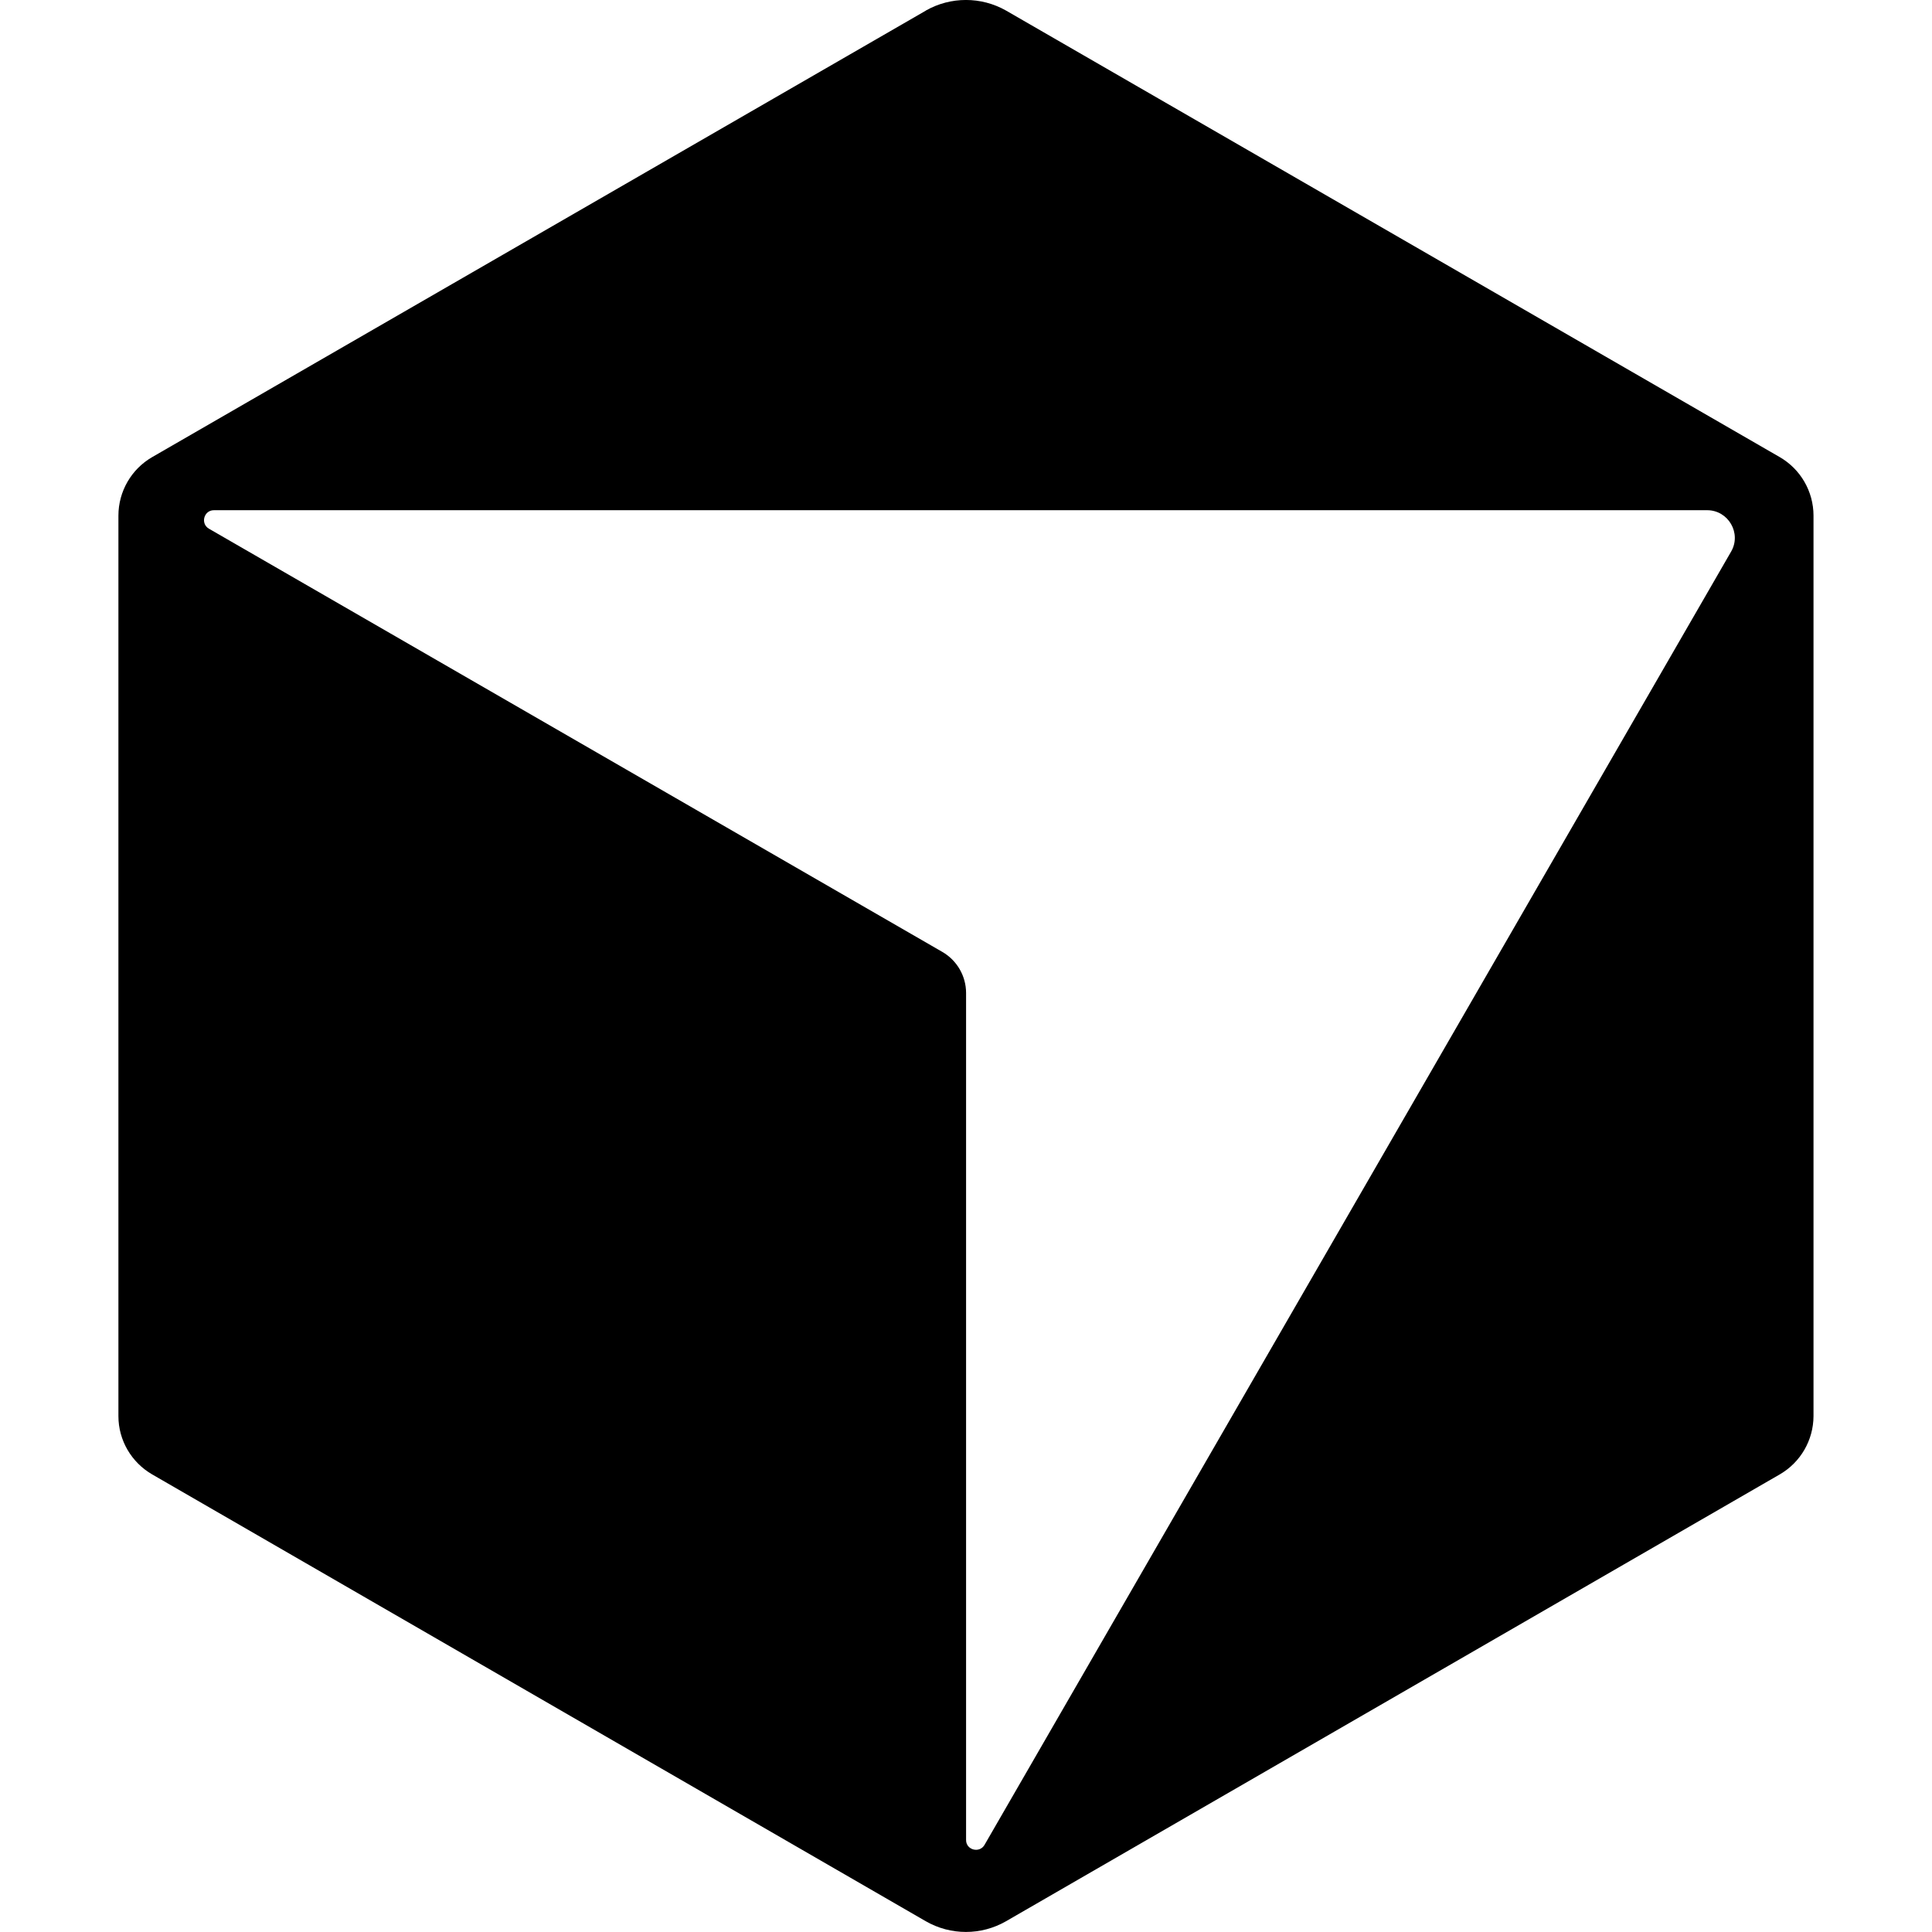
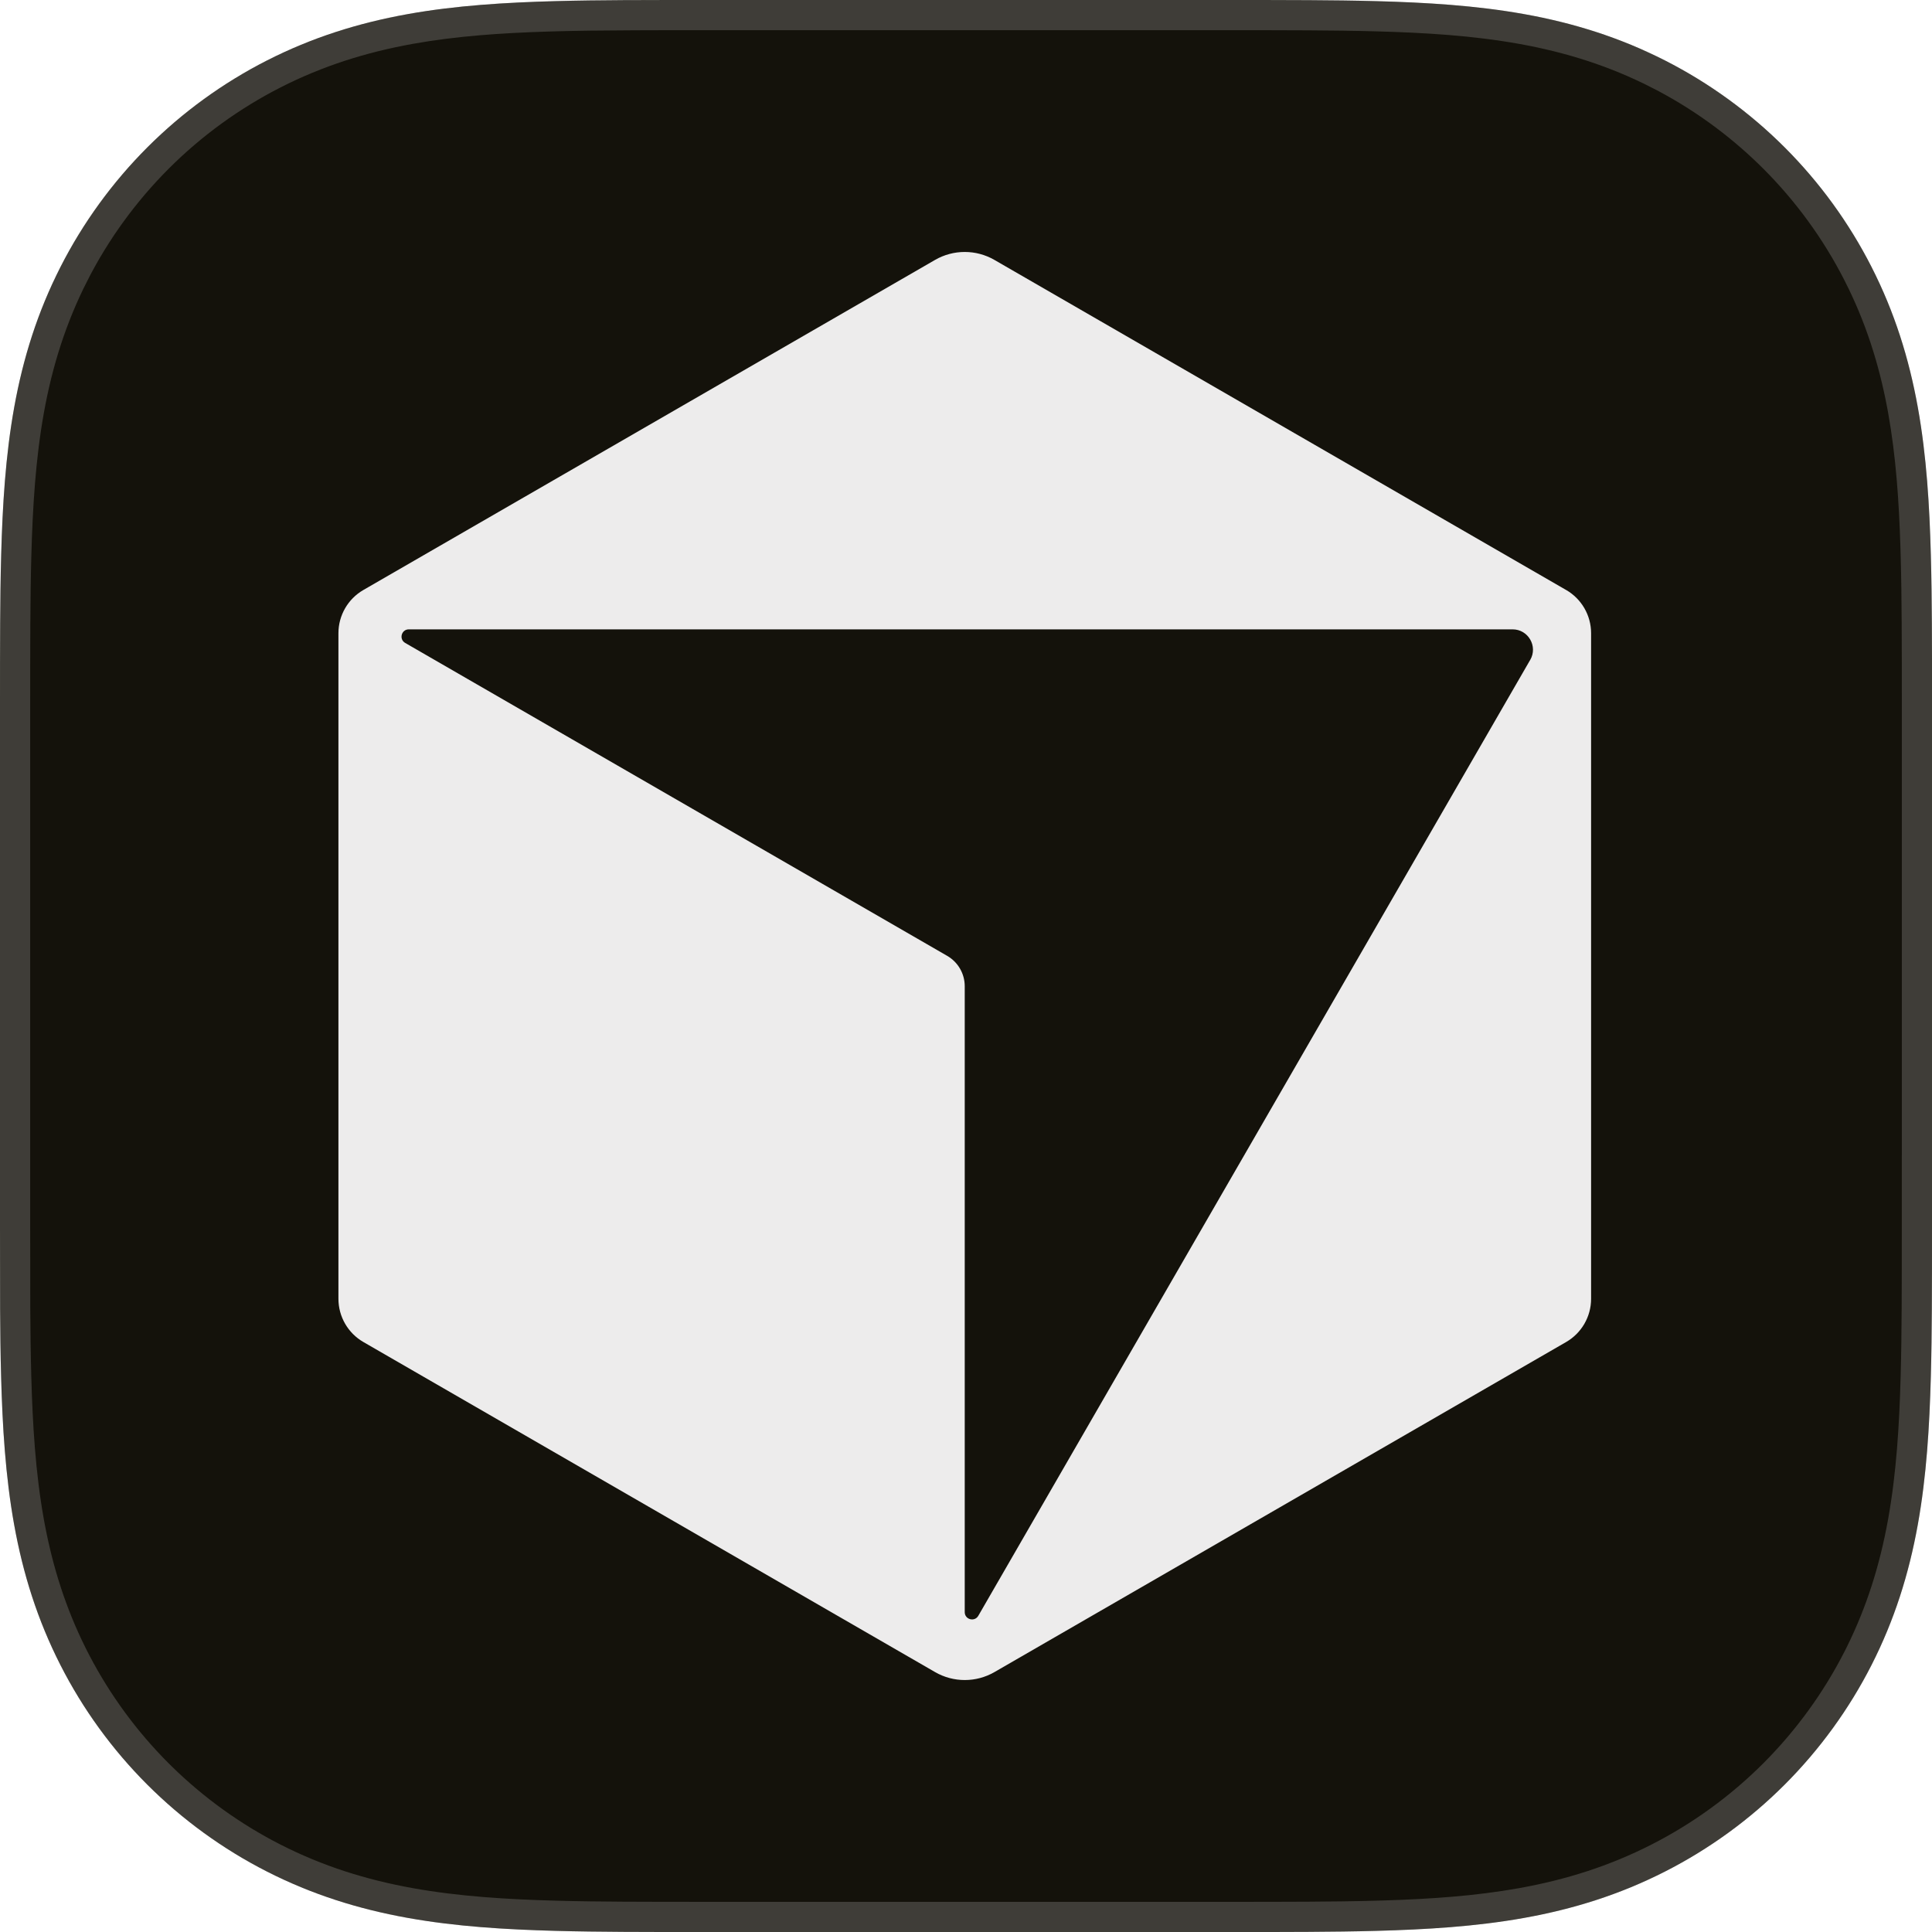
- <svg xmlns="http://www.w3.org/2000/svg" fill="#000000" role="img" viewBox="0 0 24 24">
-   <path d="M11.503.131 1.891 5.678a.84.84 0 0 0-.42.726v11.188c0 .3.162.575.42.724l9.609 5.55a1 1 0 0 0 .998 0l9.61-5.55a.84.84 0 0 0 .42-.724V6.404a.84.84 0 0 0-.42-.726L12.497.131a1.01 1.01 0 0 0-.996 0M2.657 6.338h18.55c.263 0 .43.287.297.515L12.23 22.918c-.062.107-.229.064-.229-.06V12.335a.59.59 0 0 0-.295-.51l-9.11-5.257c-.109-.063-.064-.23.061-.23" />
+ <svg xmlns="http://www.w3.org/2000/svg" fill="none" height="512" viewBox="0 0 512 512" width="512">
+   <path d="m512 325.5c0 7.124 0 14.24-.041 21.364-.034 5.999-.103 11.998-.268 17.99-.356 13.068-1.124 26.245-3.448 39.169-2.359 13.109-6.205 25.306-12.266 37.222-5.958 11.703-13.746 22.419-23.029 31.709-9.29 9.29-20 17.072-31.71 23.03-11.909 6.061-24.113 9.907-37.222 12.266-12.923 2.324-26.101 3.092-39.169 3.448-5.999.165-11.991.233-17.99.268-7.123.048-14.24.041-21.364.041h-139c-7.124 0-14.24 0-21.364-.041-5.999-.035-11.998-.103-17.99-.268-13.068-.356-26.245-1.124-39.169-3.448-13.109-2.359-25.306-6.205-37.222-12.266-11.703-5.958-22.419-13.746-31.709-23.03-9.29-9.29-17.072-19.999-23.03-31.709-6.061-11.909-9.907-24.113-12.266-37.222-2.324-12.924-3.092-26.101-3.449-39.169-.165-5.999-.233-11.991-.267-17.99-.027-7.124-.027-14.24-.027-21.364v-139c0-7.124 0-14.24.041-21.364.034-5.999.103-11.998.267-17.99.357-13.068 1.124-26.245 3.449-39.169 2.358-13.109 6.205-25.306 12.266-37.222 5.958-11.703 13.746-22.419 23.03-31.709 9.29-9.29 19.999-17.072 31.709-23.03 11.909-6.061 24.113-9.907 37.222-12.266 12.923-2.324 26.101-3.092 39.169-3.449 5.999-.165 11.991-.233 17.99-.267 7.117-.034 14.233-.034 21.357-.034h139c7.124 0 14.24 0 21.364.041 5.999.034 11.998.103 17.99.267 13.068.357 26.245 1.124 39.169 3.449 13.109 2.358 25.306 6.205 37.222 12.266 11.703 5.958 22.419 13.746 31.709 23.03 9.29 9.29 17.072 19.999 23.03 31.709 6.061 11.909 9.907 24.113 12.266 37.222 2.324 12.923 3.092 26.101 3.448 39.169.165 5.999.233 11.991.268 17.99.048 7.123.041 14.24.041 21.364v139z" fill="#14120b" />
+   <path d="m186.5 4h139c7.125 0 14.231-0 21.341.041 5.985.034 11.952.102 17.903.266h.001c13.003.355 25.943 1.117 38.569 3.388 12.775 2.298 24.592 6.031 36.118 11.894v-.001c10.974 5.587 21.052 12.838 29.848 21.457l.847.838c8.993 8.993 16.525 19.359 22.292 30.693v.001c5.678 11.158 9.36 22.602 11.674 34.921l.219 1.195c2.129 11.837 2.932 23.95 3.316 36.132l.072 2.438c.164 5.958.232 11.919.266 17.904v.004c.048 7.107.041 14.207.041 21.337v129.344l-.007-.007v9.656c0 7.125 0 14.231-.041 21.341-.034 5.985-.102 11.952-.266 17.903v.001c-.354 13.003-1.117 25.943-3.387 38.569-2.227 12.376-5.8 23.853-11.351 35.037l-.543 1.08c-5.766 11.327-13.306 21.701-22.293 30.695-8.993 8.993-19.361 16.526-30.695 22.293-11.518 5.861-23.342 9.595-36.116 11.893-11.837 2.129-23.95 2.932-36.132 3.316l-2.438.072c-5.958.164-11.919.232-17.904.266h-.004c-7.107.048-14.207.041-21.337.041h-139c-7.125 0-14.231 0-21.341-.041-5.985-.034-11.952-.102-17.903-.266h-.001c-13.003-.355-25.944-1.117-38.57-3.388-12.774-2.298-24.591-6.031-36.117-11.893h.001c-10.974-5.587-21.053-12.837-29.85-21.456l-.847-.838c-8.712-8.712-16.053-18.713-21.746-29.634l-.546-1.06-.544-1.081c-5.371-10.816-8.89-21.919-11.13-33.84l-.22-1.196c-2.271-12.626-3.033-25.566-3.388-38.569v-.001c-.163-5.958-.231-11.918-.266-17.903-.027-7.112-.027-14.219-.027-21.341v-139c0-7.125-0-14.231.041-21.341.034-5.985.102-11.952.266-17.903v-.001c.355-13.003 1.117-25.944 3.388-38.57 2.298-12.774 6.032-24.592 11.894-36.117l-.001-.001c5.767-11.327 13.307-21.7 22.294-30.693 8.993-8.993 19.361-16.526 30.695-22.293 11.517-5.862 23.341-9.596 36.115-11.895 11.837-2.129 23.951-2.93 36.133-3.314l2.438-.072c5.958-.163 11.919-.231 17.904-.266l-.001-.001c7.104-.034 14.211-.033 21.335-.033z" stroke="#edecec" stroke-opacity=".2" stroke-width="8" />
+   <path d="m415.035 156.35-151.503-87.469c-4.865-2.809-10.868-2.809-15.733 0l-151.497 87.469c-4.09 2.362-6.615 6.729-6.615 11.459v176.383c0 4.73 2.525 9.097 6.615 11.458l151.504 87.47c4.865 2.809 10.868 2.809 15.733 0l151.504-87.47c4.089-2.361 6.614-6.728 6.614-11.458v-176.383c0-4.73-2.525-9.097-6.614-11.459zm-9.516 18.528-146.255 253.32c-.988 1.707-3.599 1.01-3.599-.967v-165.872c0-3.314-1.771-6.379-4.644-8.044l-143.645-82.932c-1.707-.988-1.01-3.599.968-3.599h292.509c4.154 0 6.75 4.503 4.673 8.101h-.007z" fill="#edecec" />
</svg>
